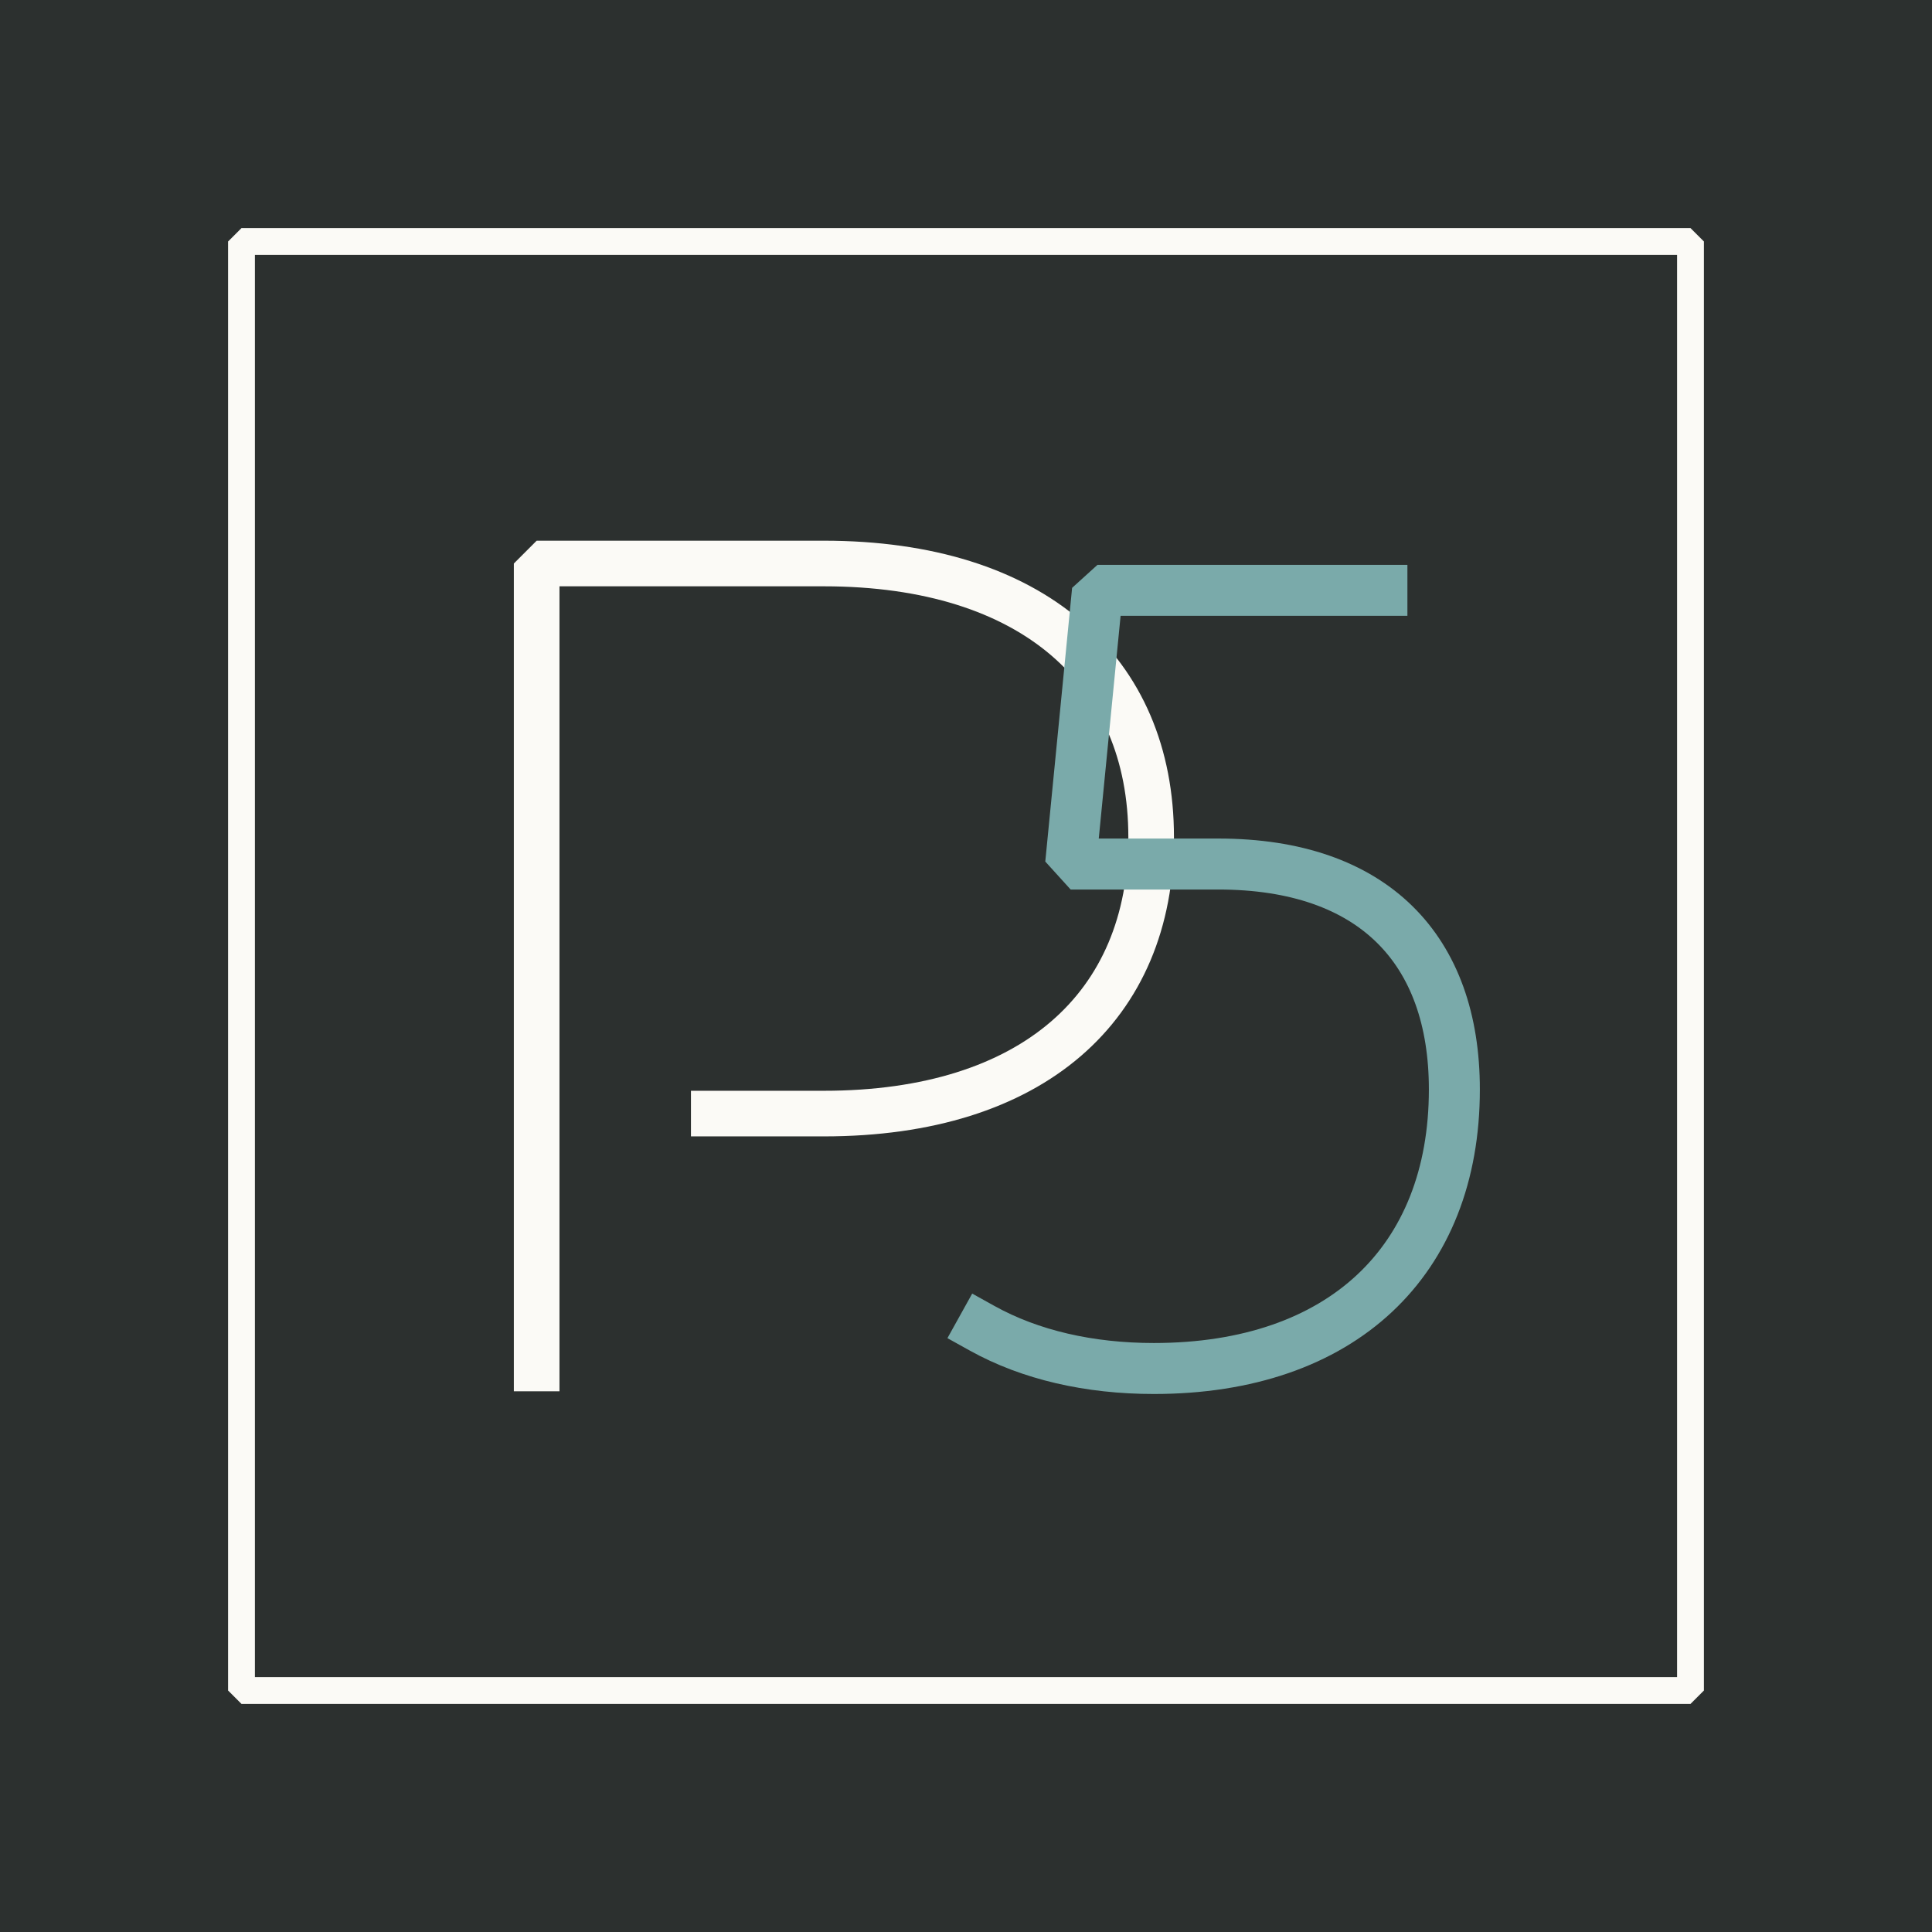
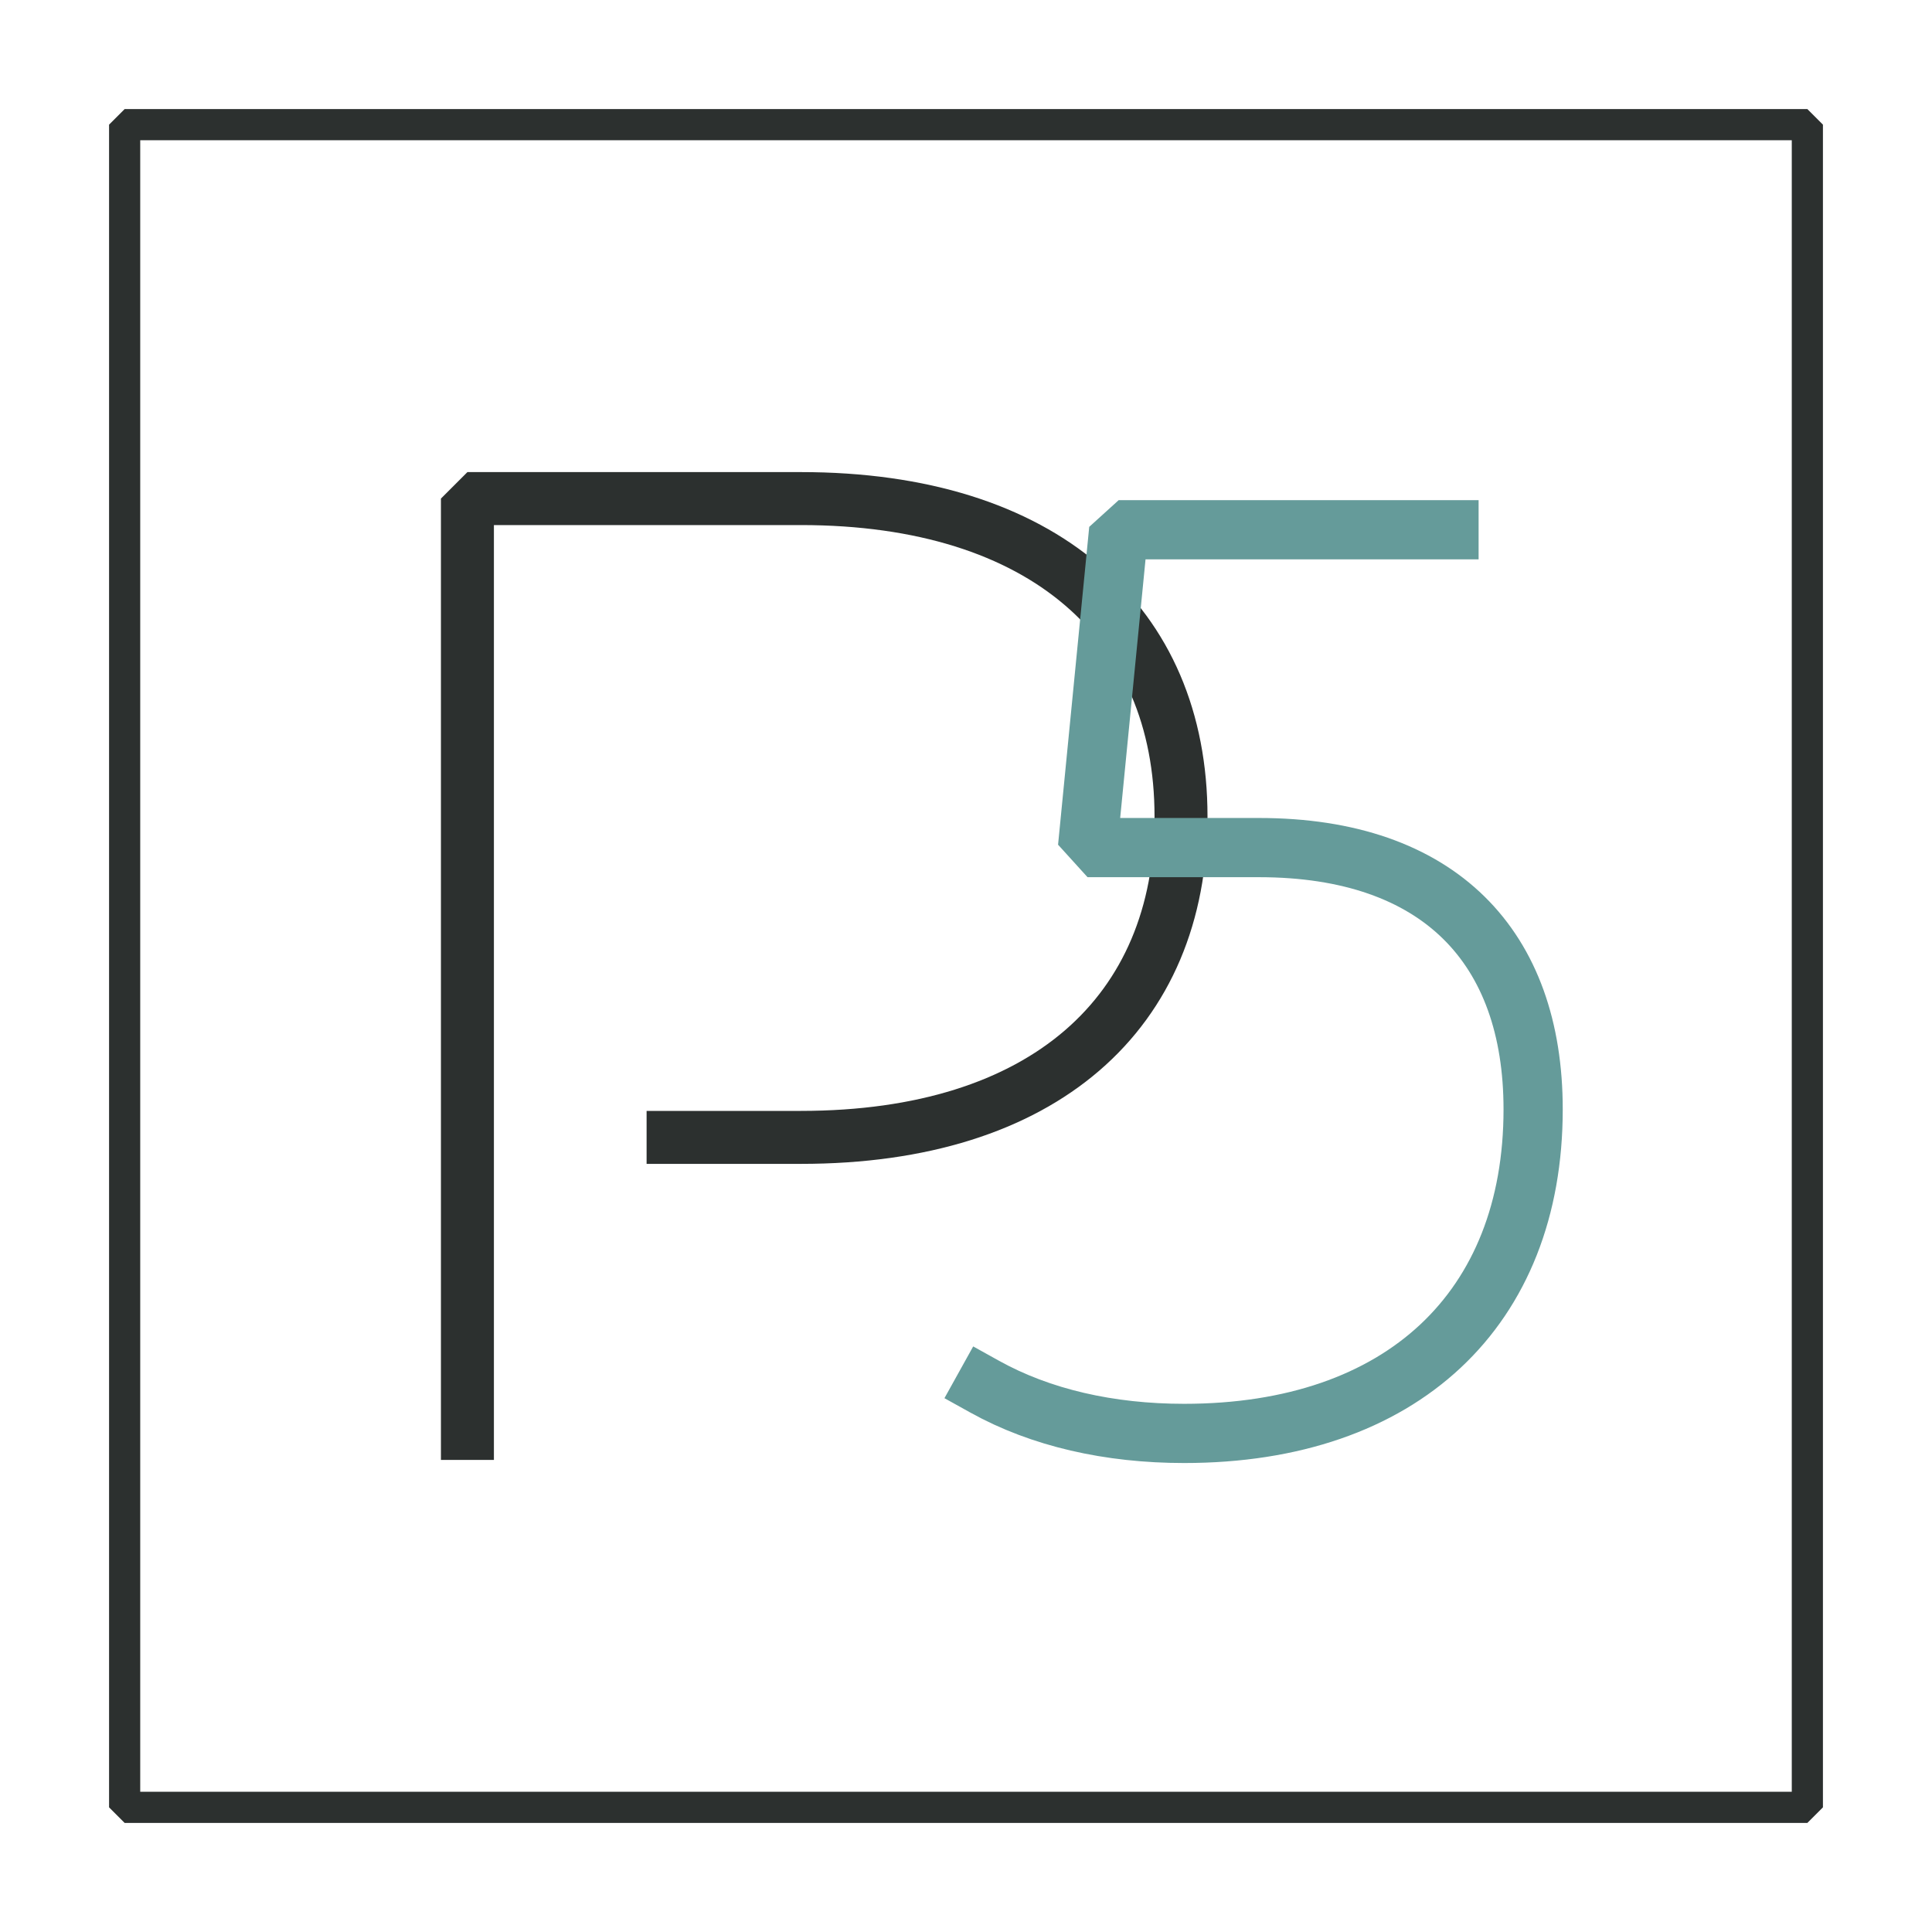
- <svg xmlns="http://www.w3.org/2000/svg" viewBox="-8 -8 72 72">
-   <rect x="-8" y="-8" width="72" height="72" fill="#2C302F" />
+ <svg xmlns="http://www.w3.org/2000/svg" viewBox="-3 -3 62 62">
  <g fill="none" stroke-linecap="square" stroke-linejoin="bevel">
-     <rect x="1" y="1" width="54" height="54" stroke="#FBFAF6" stroke-width="1" />
-     <path d="M12 43V13h10.7c7.8 0 12.2 4 12.2 10.2 0 6.3-4.4 10.3-12.2 10.3h-4.1" stroke="#FBFAF6" stroke-width="1.7" />
-     <path d="M43.5 14H32.9l-1 10.2h5.5c5.8 0 8.8 3.2 8.8 8.4 0 6.4-4.2 10.4-11.2 10.4-2.4 0-4.6-.5-6.4-1.5" stroke="#7AAAAA" stroke-width="1.9" />
+     <rect x="1" y="1" width="54" height="54" stroke="#2C302F" stroke-width="1" />
+     <path d="M12 43V13h10.7c7.8 0 12.2 4 12.2 10.2 0 6.3-4.4 10.3-12.2 10.3h-4.1" stroke="#2C302F" stroke-width="1.7" />
+     <path d="M43.5 14H32.9l-1 10.2h5.5c5.8 0 8.8 3.2 8.8 8.4 0 6.4-4.2 10.4-11.2 10.4-2.4 0-4.6-.5-6.4-1.5" stroke="#659B9A" stroke-width="1.9" />
  </g>
</svg>
